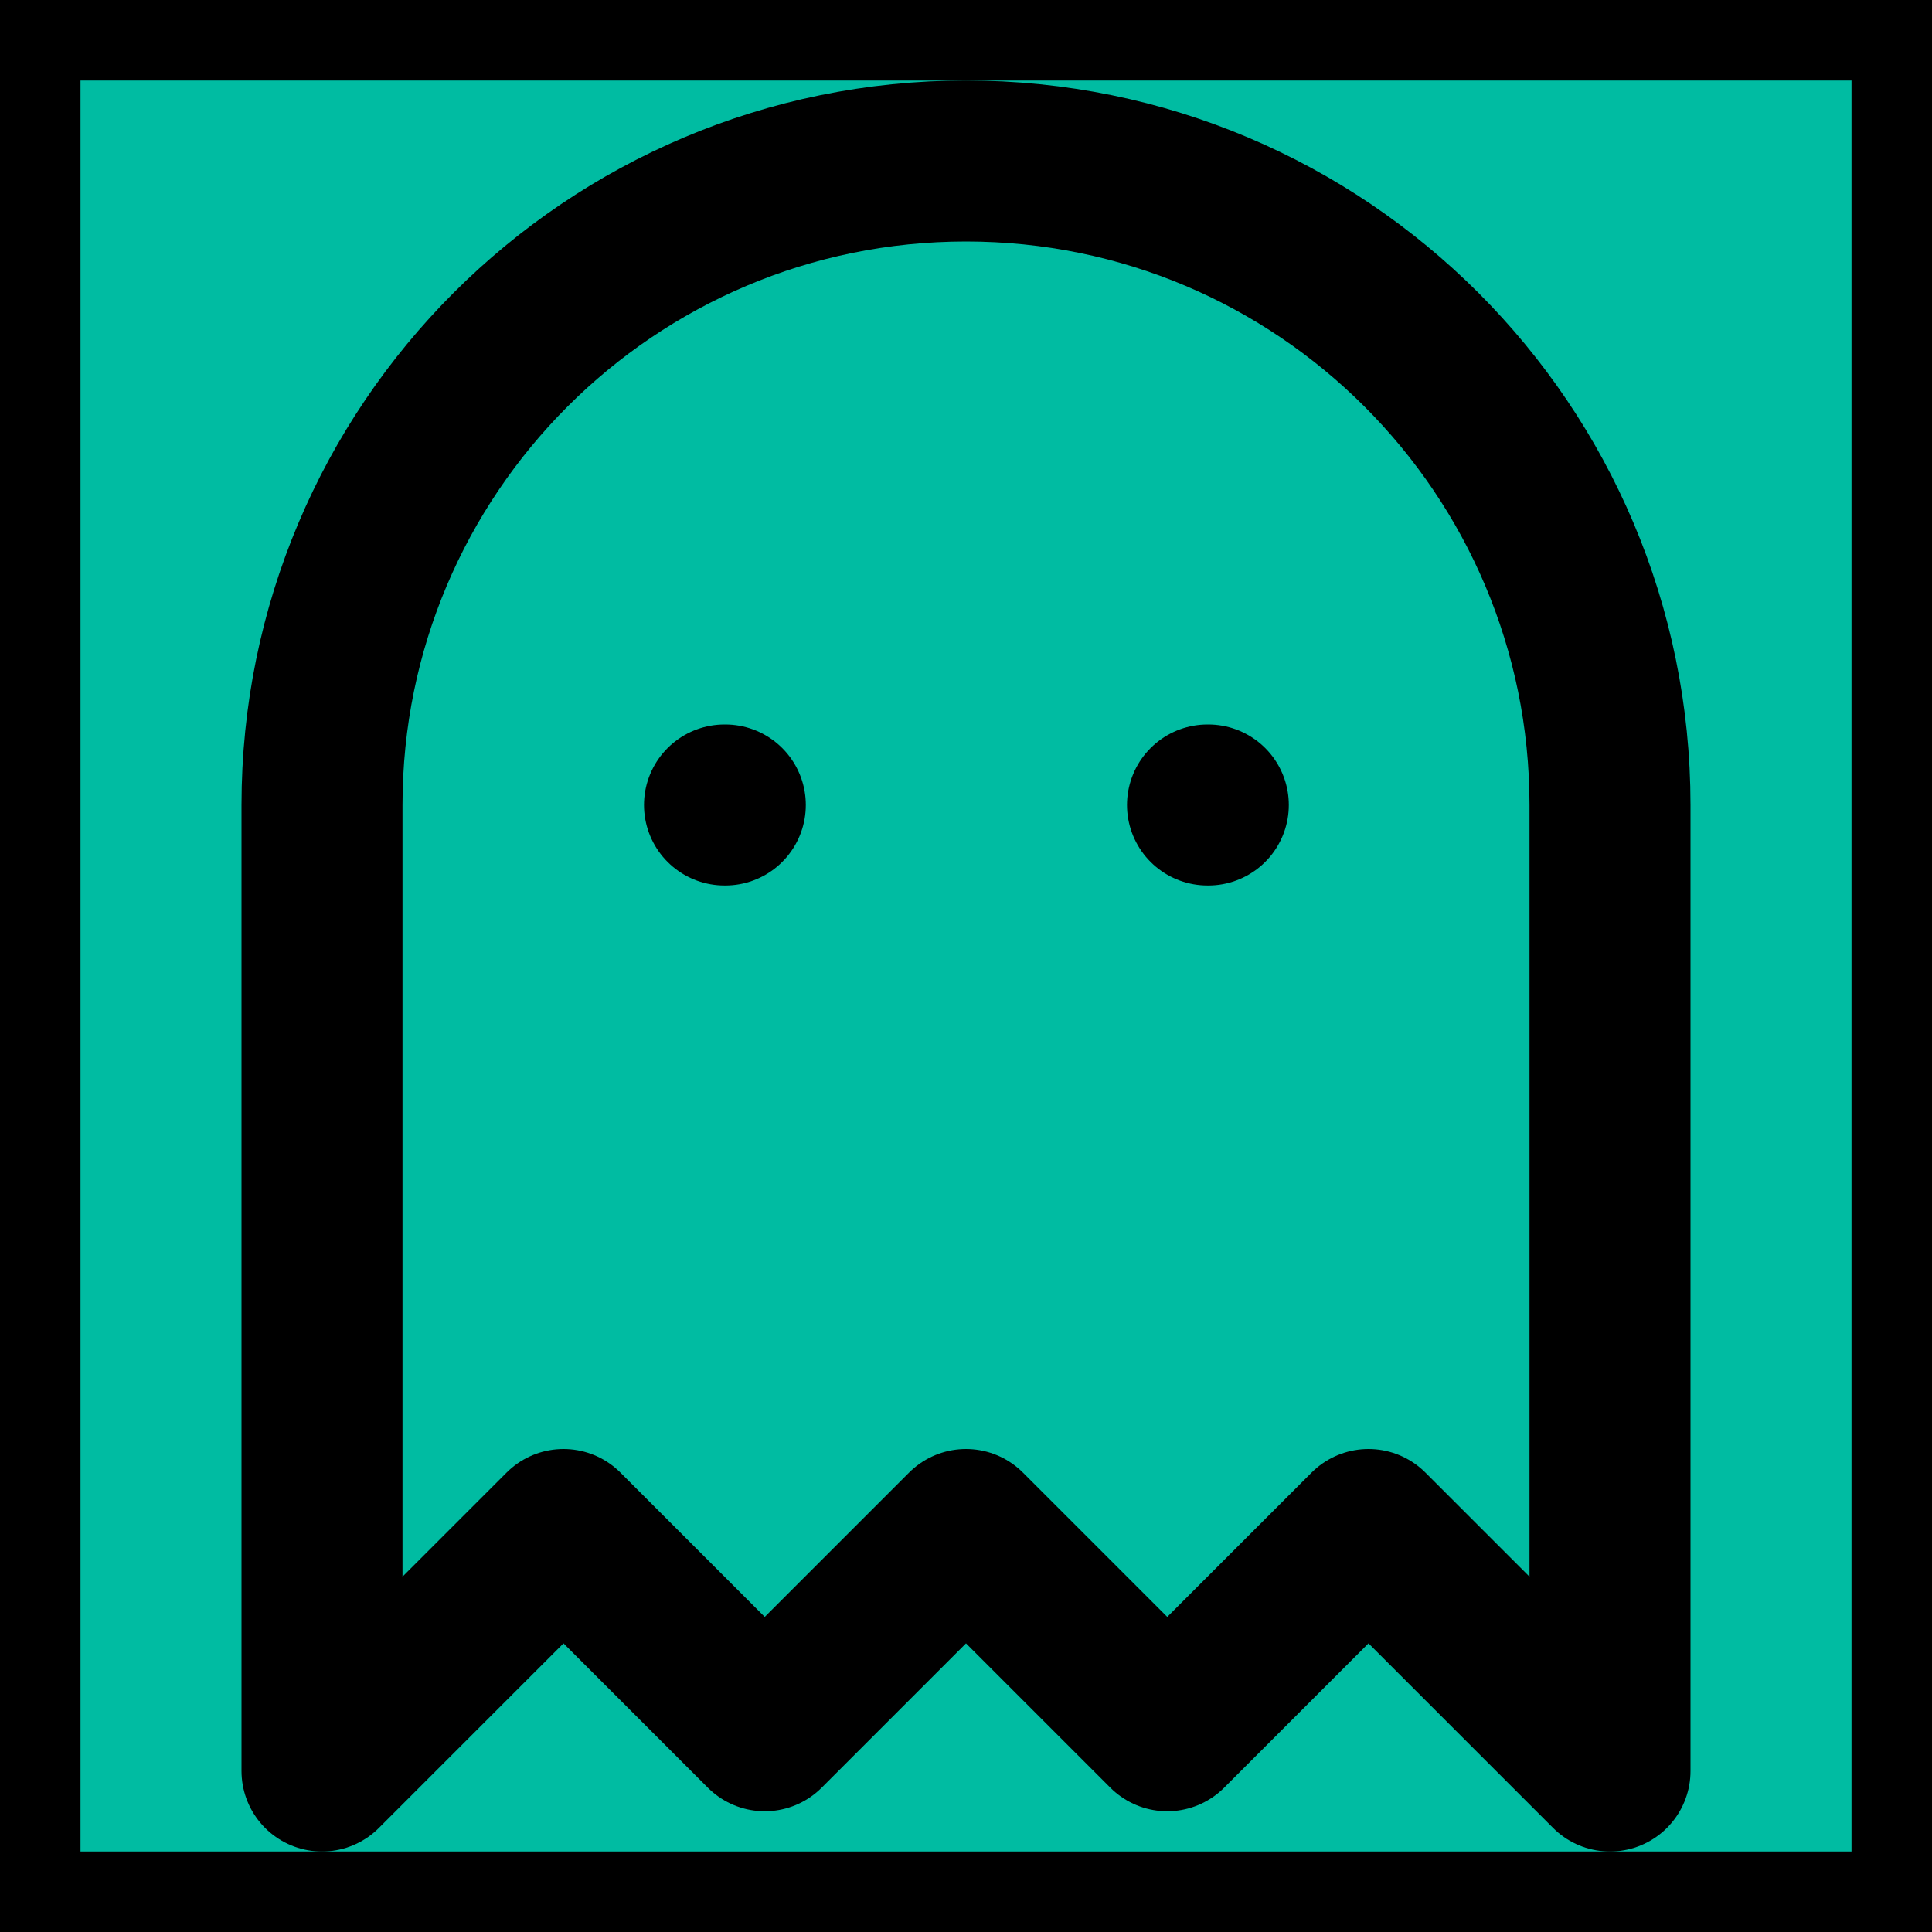
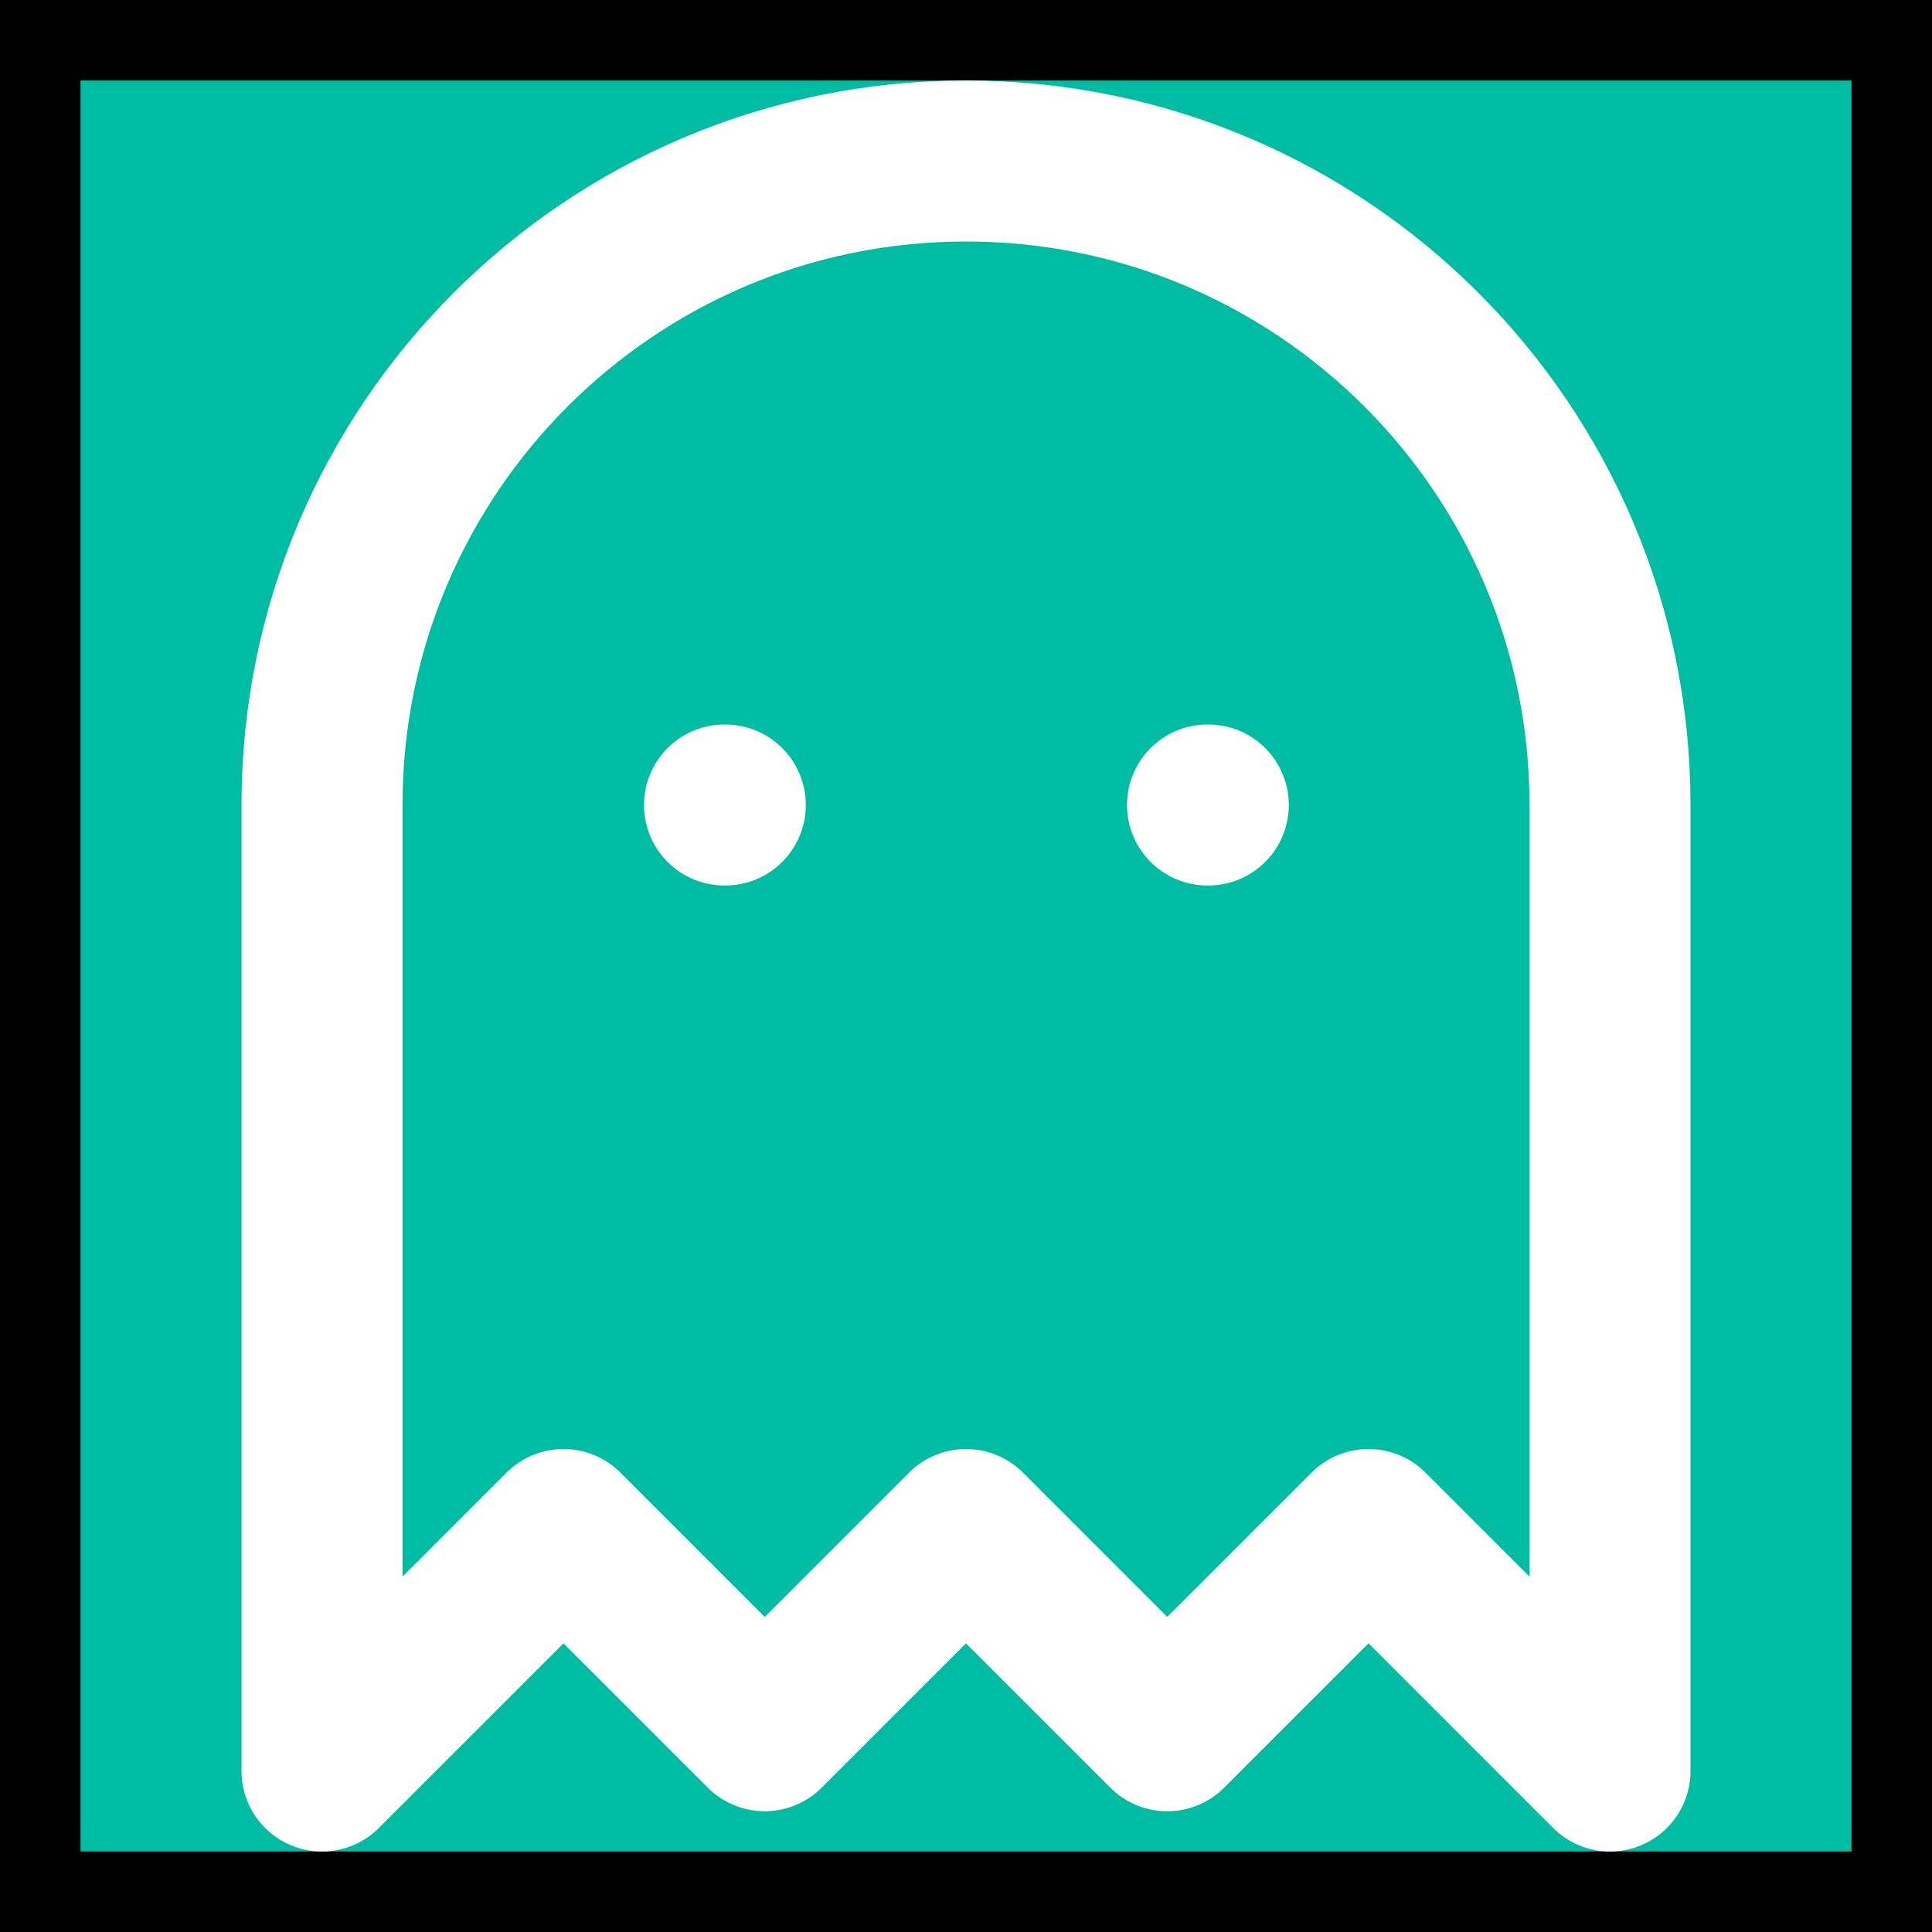
<svg xmlns="http://www.w3.org/2000/svg" width="24" height="24" viewBox="0 0 24 24" fill="none" stroke="currentColor" stroke-width="2" stroke-linecap="round" stroke-linejoin="round" class="lucide lucide-ghost h-10 w-10 text-primary" aria-hidden="true">
  <rect width="24" height="24" fill="#00BCA2" />
-   <path d="M9 10h.01" />
-   <path d="M15 10h.01" />
-   <path d="M12 2a8 8 0 0 0-8 8v12l3-3 2.5 2.5L12 19l2.5 2.5L17 19l3 3V10a8 8 0 0 0-8-8z" />
+   <path d="M9 10h.01" stroke="white" fill="white" />
+   <path d="M15 10h.01" stroke="white" fill="white" />
+   <path d="M12 2a8 8 0 0 0-8 8v12l3-3 2.5 2.5L12 19l2.5 2.5L17 19l3 3V10a8 8 0 0 0-8-8z" stroke="white" />
</svg>
